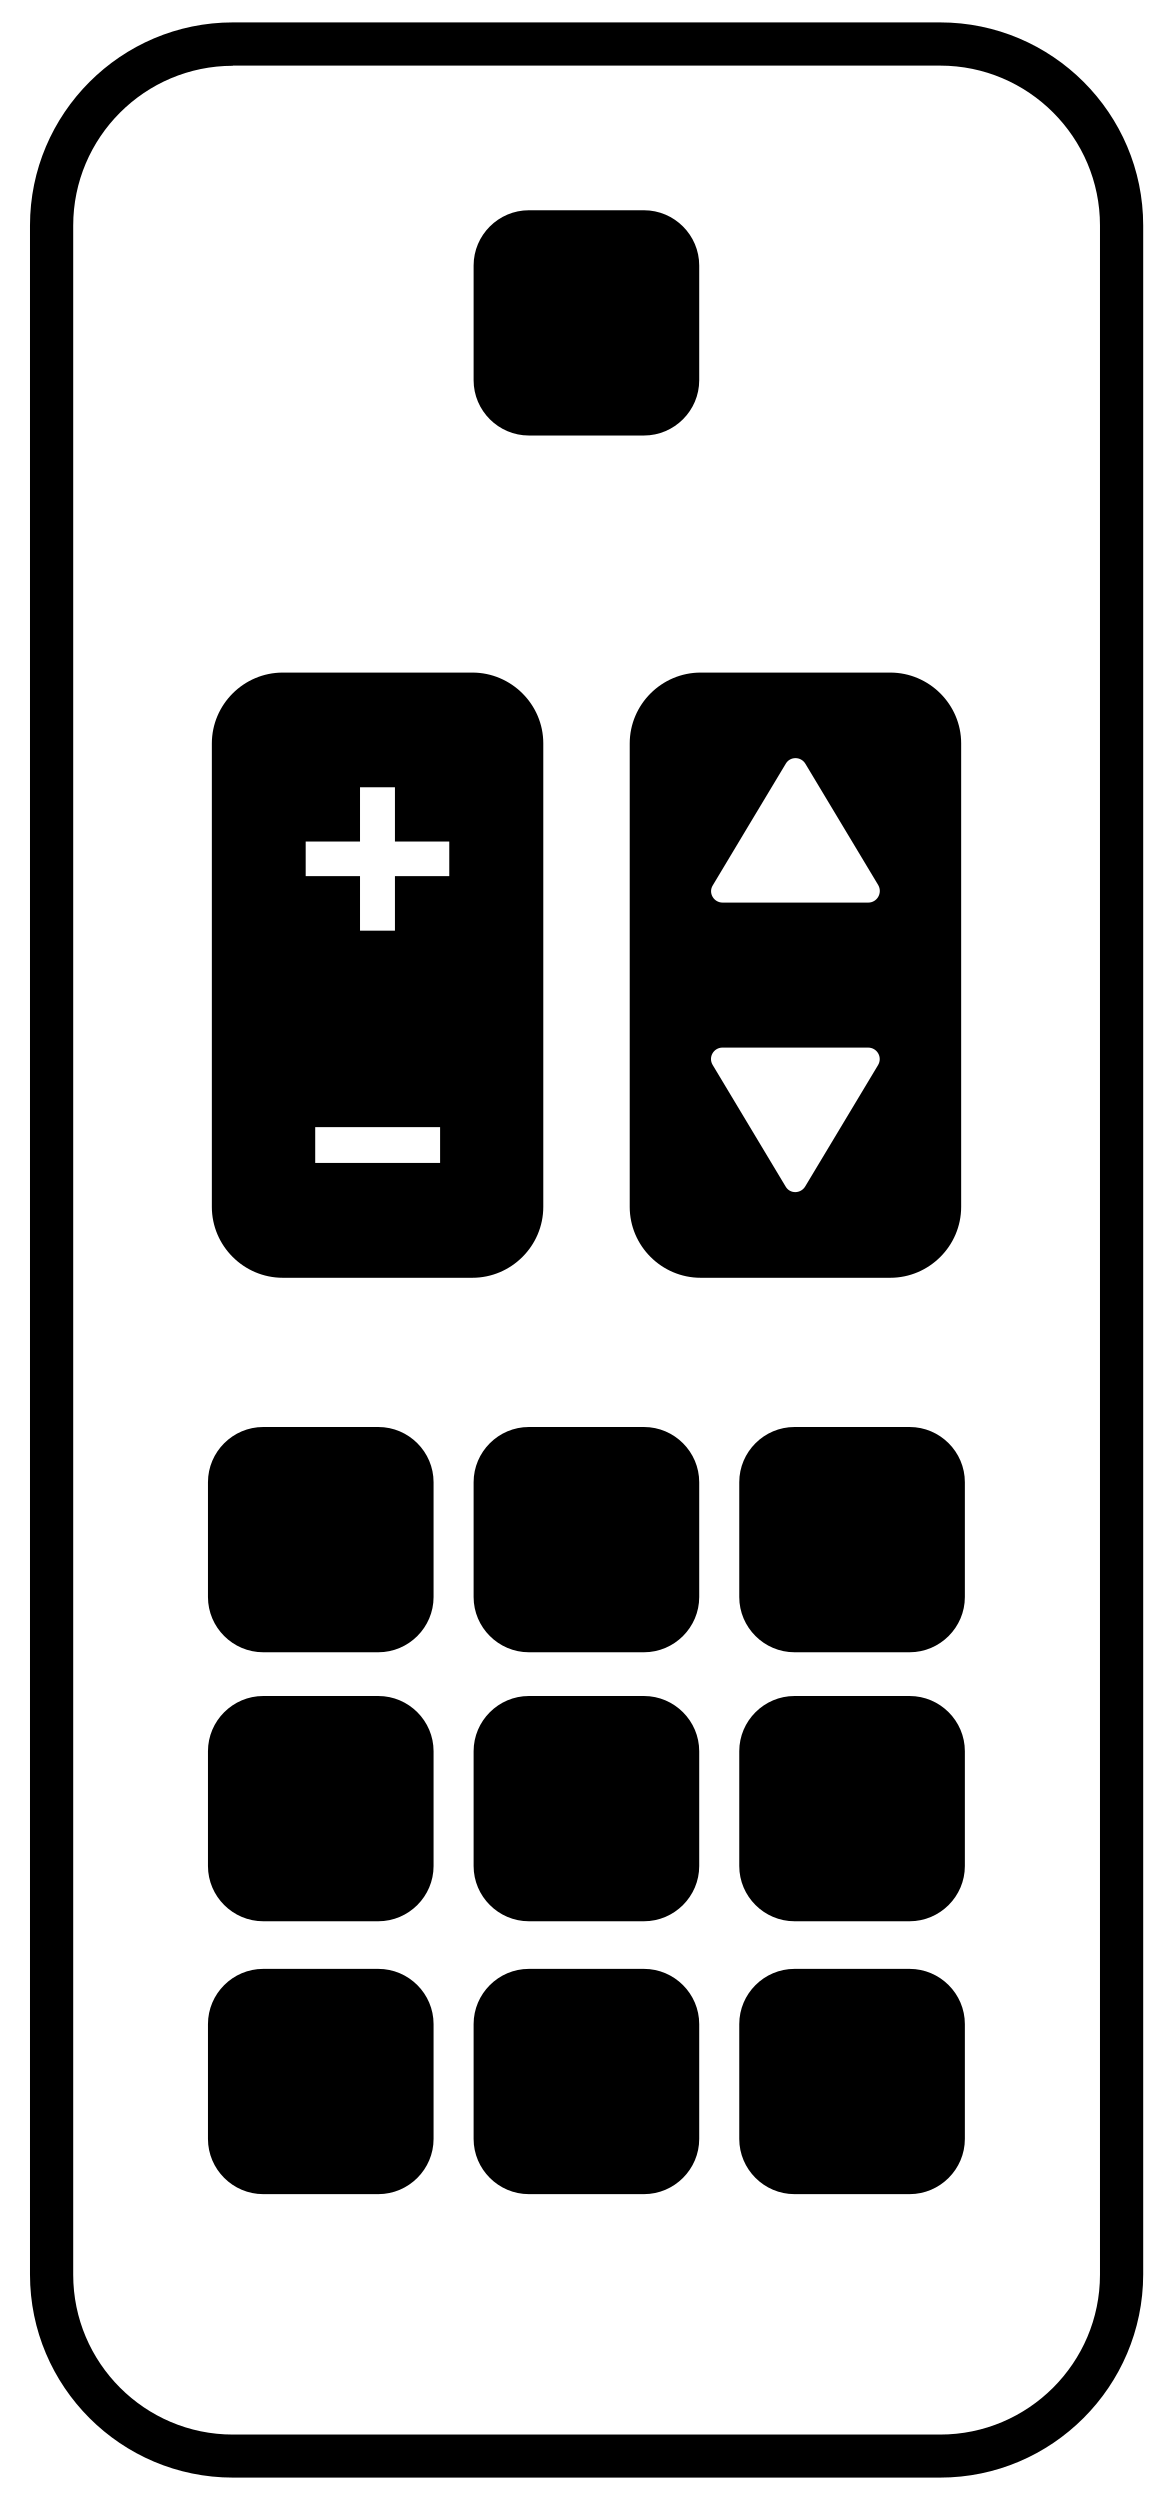
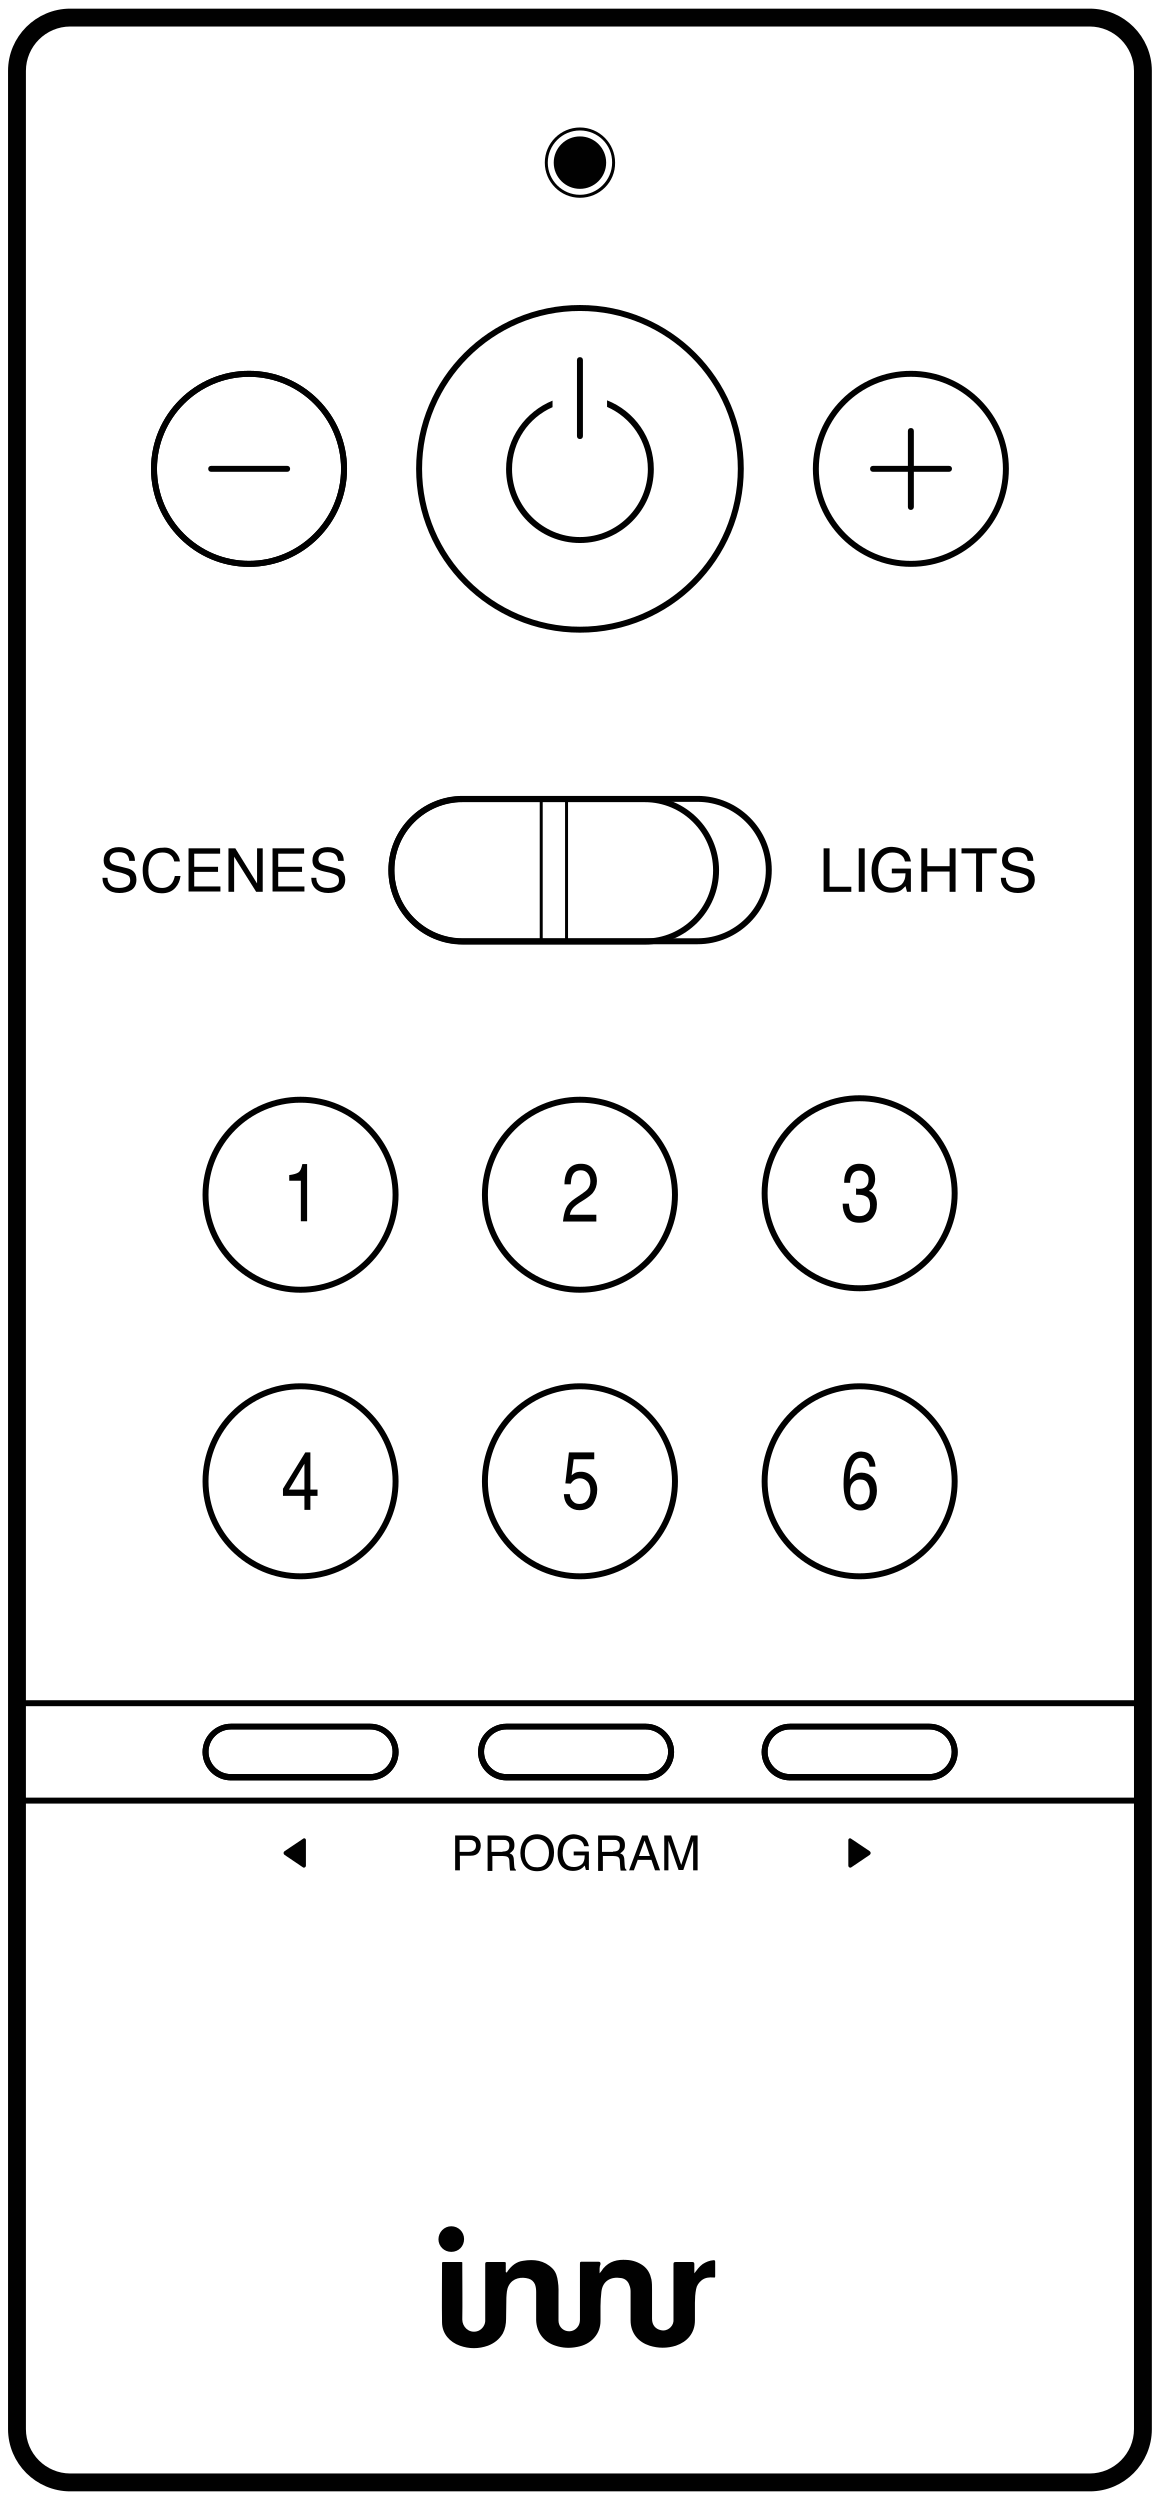
- <svg xmlns="http://www.w3.org/2000/svg" version="1.1" id="Layer_1" x="0px" y="0px" viewBox="0 0 665 1417.3" style="enable-background:new 0 0 665 1417.3;" xml:space="preserve">
-   <g>
-     <g>
-       <g>
-         <path d="M365.1,246.9h-65.3c-17.2,0-31.3-14.1-31.3-31.3v-65.1c0-17.2,14.1-31.3,31.3-31.3h65.3c17.2,0,31.3,14.1,31.3,31.3v65.1     C396.4,232.8,382.3,246.9,365.1,246.9z" />
-       </g>
-     </g>
-     <g>
-       <g>
-         <path d="M214.5,936.7h-65.3c-17.2,0-31.3-14.1-31.3-31.3v-65.1c0-17.2,14.1-31.3,31.3-31.3h65.3c17.2,0,31.3,14.1,31.3,31.3v65.1     C245.8,922.6,231.7,936.7,214.5,936.7z" />
-       </g>
-     </g>
-     <g>
-       <g>
-         <path d="M365.1,936.7h-65.3c-17.2,0-31.3-14.1-31.3-31.3v-65.1c0-17.2,14.1-31.3,31.3-31.3h65.3c17.2,0,31.3,14.1,31.3,31.3v65.1     C396.4,922.6,382.3,936.7,365.1,936.7z" />
-       </g>
-     </g>
-     <g>
-       <g>
-         <path d="M515.7,936.7h-65.3c-17.2,0-31.3-14.1-31.3-31.3v-65.1c0-17.2,14.1-31.3,31.3-31.3h65.3c17.2,0,31.3,14.1,31.3,31.3v65.1     C547,922.6,532.9,936.7,515.7,936.7z" />
-       </g>
-     </g>
-     <g>
-       <g>
-         <path d="M214.5,1089.2h-65.3c-17.2,0-31.3-14.1-31.3-31.3v-65.1c0-17.2,14.1-31.3,31.3-31.3h65.3c17.2,0,31.3,14.1,31.3,31.3     v65.1C245.8,1075.1,231.7,1089.2,214.5,1089.2z" />
-       </g>
-     </g>
-     <g>
-       <g>
-         <path d="M365.1,1089.2h-65.3c-17.2,0-31.3-14.1-31.3-31.3v-65.1c0-17.2,14.1-31.3,31.3-31.3h65.3c17.2,0,31.3,14.1,31.3,31.3     v65.1C396.4,1075.1,382.3,1089.2,365.1,1089.2z" />
-       </g>
-     </g>
-     <g>
-       <g>
-         <path d="M515.7,1089.2h-65.3c-17.2,0-31.3-14.1-31.3-31.3v-65.1c0-17.2,14.1-31.3,31.3-31.3h65.3c17.2,0,31.3,14.1,31.3,31.3     v65.1C547,1075.1,532.9,1089.2,515.7,1089.2z" />
-       </g>
-     </g>
-     <g>
-       <g>
-         <path d="M214.5,1243.9h-65.3c-17.2,0-31.3-14.1-31.3-31.3v-65.1c0-17.2,14.1-31.3,31.3-31.3h65.3c17.2,0,31.3,14.1,31.3,31.3     v65.1C245.8,1229.8,231.7,1243.9,214.5,1243.9z" />
-       </g>
-     </g>
-     <g>
-       <g>
-         <path d="M365.1,1243.9h-65.3c-17.2,0-31.3-14.1-31.3-31.3v-65.1c0-17.2,14.1-31.3,31.3-31.3h65.3c17.2,0,31.3,14.1,31.3,31.3     v65.1C396.4,1229.8,382.3,1243.9,365.1,1243.9z" />
-       </g>
-     </g>
-     <g>
-       <g>
-         <path d="M515.7,1243.9h-65.3c-17.2,0-31.3-14.1-31.3-31.3v-65.1c0-17.2,14.1-31.3,31.3-31.3h65.3c17.2,0,31.3,14.1,31.3,31.3     v65.1C547,1229.8,532.9,1243.9,515.7,1243.9z" />
-       </g>
-     </g>
-     <g>
-       <g>
-         <path d="M267.8,381.3H160.3c-22.1,0-40.2,18.1-40.2,40.2v262.7c0,22.1,18.1,40.2,40.2,40.2h107.5c22.1,0,40.2-18.1,40.2-40.2     V421.4C308,399.4,289.9,381.3,267.8,381.3z M249.5,659.3h-70.8V639h70.8V659.3z M254.7,496.7h-30.8v30.9h-19.8v-30.9h-30.8v-19.6     h30.8v-30.8h19.8v30.8h30.8V496.7z" />
-       </g>
-     </g>
-     <g>
-       <g>
-         <path d="M504.7,381.3H397.2c-22.1,0-40.2,18.1-40.2,40.2v262.7c0,22.1,18.1,40.2,40.2,40.2h107.5c22.1,0,40.2-18.1,40.2-40.2     V421.4C544.9,399.4,526.8,381.3,504.7,381.3z M497.8,603.8l-41.3,68.8c-2.5,4.2-8.6,4.4-11.1,0.1c-10-16.7-31.1-51.8-41.4-69     c-2.6-4.4,0.6-9.8,5.6-9.8h82.5C497.3,593.9,500.4,599.4,497.8,603.8z M492.2,511.7h-82.5c-5.1,0-8.3-5.5-5.6-9.8     c10.3-17.1,31.3-52.3,41.4-69c2.5-4.2,8.6-4.1,11.1,0.1l41.3,68.8C500.4,506.2,497.3,511.7,492.2,511.7z" />
-       </g>
-     </g>
-     <g>
-       <path d="M533,1404.6H132c-63.4,0-115-51.6-115-115.1V127.8C17,64.4,68.6,12.7,132,12.7h401c63.4,0,115.1,51.6,115.1,115.1v1161.7    C648,1352.9,596.4,1404.6,533,1404.6z M132,37.3c-49.9,0-90.5,40.6-90.5,90.6v1161.7c0,49.9,40.6,90.6,90.5,90.6h401    c49.9,0,90.6-40.6,90.6-90.6V127.8c0-49.9-40.6-90.6-90.6-90.6H132z" />
+ <svg xmlns="http://www.w3.org/2000/svg" version="1.1" id="Layer_1" x="0px" y="0px" viewBox="0 0 389.5 839.3" style="enable-background:new 0 0 389.5 839.3;" xml:space="preserve">
+   <style type="text/css">
+ 	.st0{fill:#010101;}
+ </style>
+   <g>
+     <path class="st0" d="M365.9,836.4H23.6c-11.5,0-20.9-9.4-20.9-20.9V23.8c0-11.5,9.4-20.9,20.9-20.9h342.2   c11.5,0,20.9,9.4,20.9,20.9v791.7C386.7,827,377.4,836.4,365.9,836.4z M23.6,8.9c-8.2,0-14.9,6.7-14.9,14.9v791.7   c0,8.2,6.7,14.9,14.9,14.9h342.2c8.2,0,14.9-6.7,14.9-14.9V23.8c0-8.2-6.7-14.9-14.9-14.9H23.6z" />
+   </g>
+   <g>
+     <path class="st0" d="M194.7,212.4c-30.3,0-55-24.7-55-55s24.7-55,55-55c30.3,0,55,24.7,55,55S225.1,212.4,194.7,212.4z    M194.7,104.4c-29.2,0-53,23.8-53,53s23.8,53,53,53s53-23.8,53-53S224,104.4,194.7,104.4z" />
+   </g>
+   <g>
+     <path class="st0" d="M194.7,66.4c-6.5,0-11.8-5.3-11.8-11.8c0-6.5,5.3-11.8,11.8-11.8c6.5,0,11.8,5.3,11.8,11.8   C206.6,61.1,201.3,66.4,194.7,66.4z M194.7,43.8c-6,0-10.8,4.9-10.8,10.8c0,6,4.9,10.8,10.8,10.8s10.8-4.9,10.8-10.8   C205.6,48.6,200.7,43.8,194.7,43.8z" />
+   </g>
+   <g>
+     <path class="st0" d="M83.6,190.3c-18.1,0-32.9-14.8-32.9-32.9s14.8-32.9,32.9-32.9s32.9,14.8,32.9,32.9S101.8,190.3,83.6,190.3z    M83.6,126.5c-17,0-30.9,13.9-30.9,30.9s13.9,30.9,30.9,30.9s30.9-13.9,30.9-30.9S100.7,126.5,83.6,126.5z" />
+   </g>
+   <g>
+     <path class="st0" d="M305.8,190.3c-18.1,0-32.9-14.8-32.9-32.9s14.8-32.9,32.9-32.9c18.1,0,32.9,14.8,32.9,32.9   S324,190.3,305.8,190.3z M305.8,126.5c-17,0-30.9,13.9-30.9,30.9s13.9,30.9,30.9,30.9c17,0,30.9-13.9,30.9-30.9   S322.9,126.5,305.8,126.5z" />
+   </g>
+   <g>
+     <path class="st0" d="M234.2,317h-78.9c-13.7,0-24.9-11.2-24.9-24.9c0-13.7,11.2-24.9,24.9-24.9h78.9c13.7,0,24.9,11.2,24.9,24.9   C259.1,305.8,247.9,317,234.2,317z M155.3,269.2c-12.6,0-22.9,10.3-22.9,22.9s10.3,22.9,22.9,22.9h78.9c12.6,0,22.9-10.3,22.9-22.9   s-10.3-22.9-22.9-22.9H155.3z" />
+   </g>
+   <g>
+     <path class="st0" d="M216.5,317.1h-61.2c-13.7,0-24.9-11.2-24.9-24.9c0-13.7,11.2-24.9,24.9-24.9h61.2c13.7,0,24.9,11.2,24.9,24.9   C241.4,305.9,230.2,317.1,216.5,317.1z M155.3,269.3c-12.6,0-22.9,10.3-22.9,22.9s10.3,22.9,22.9,22.9h61.2   c12.6,0,22.9-10.3,22.9-22.9s-10.3-22.9-22.9-22.9H155.3z" />
+   </g>
+   <g>
+     <g>
+       <path class="st0" d="M124.3,597.7H77.5c-5.2,0-9.5-4.3-9.5-9.5s4.3-9.5,9.5-9.5h46.8c5.2,0,9.5,4.3,9.5,9.5    S129.5,597.7,124.3,597.7z M77.5,580.6c-4.1,0-7.5,3.4-7.5,7.5s3.4,7.5,7.5,7.5h46.8c4.1,0,7.5-3.4,7.5-7.5s-3.4-7.5-7.5-7.5H77.5    z" />
+     </g>
+     <g>
+       <path class="st0" d="M216.8,597.7H170c-5.2,0-9.5-4.3-9.5-9.5s4.3-9.5,9.5-9.5h46.8c5.2,0,9.5,4.3,9.5,9.5S222,597.7,216.8,597.7z     M170,580.6c-4.1,0-7.5,3.4-7.5,7.5s3.4,7.5,7.5,7.5h46.8c4.1,0,7.5-3.4,7.5-7.5s-3.4-7.5-7.5-7.5H170z" />
+     </g>
+     <g>
+       <path class="st0" d="M312,597.7h-46.8c-5.2,0-9.5-4.3-9.5-9.5s4.3-9.5,9.5-9.5H312c5.2,0,9.5,4.3,9.5,9.5S317.2,597.7,312,597.7z     M265.2,580.6c-4.1,0-7.5,3.4-7.5,7.5s3.4,7.5,7.5,7.5H312c4.1,0,7.5-3.4,7.5-7.5s-3.4-7.5-7.5-7.5H265.2z" />
+     </g>
+   </g>
+   <g>
+     <path class="st0" d="M384.7,605.5H4.7v-34.7h380V605.5z M6.7,603.5h376v-30.7H6.7V603.5z" />
+   </g>
+   <g>
+     <path class="st0" d="M190.7,316.6h-9.5v-48.8h9.5V316.6z M182.2,315.6h7.5v-46.8h-7.5V315.6z" />
+   </g>
+   <g>
+     <g>
+       <path class="st0" d="M276.5,284.8h2v12.9h7.3v1.7h-9.3V284.8z" />
+     </g>
+     <g>
+       <path class="st0" d="M288.3,284.8h2v14.6h-2V284.8z" />
+     </g>
+     <g>
+       <path class="st0" d="M303.2,285.2c1.4,0.8,2.3,2.1,2.6,4h-2c-0.2-1.1-0.7-1.8-1.5-2.3c-0.7-0.5-1.7-0.7-2.8-0.7    c-1.3,0-2.4,0.5-3.3,1.5c-0.9,1-1.4,2.5-1.4,4.5c0,1.7,0.4,3.1,1.1,4.2c0.7,1.1,2,1.6,3.6,1.6c1.3,0,2.4-0.4,3.2-1.1    c0.8-0.8,1.3-2,1.3-3.7h-4.6v-1.6h6.4v7.8h-1.3l-0.5-1.9c-0.7,0.7-1.2,1.2-1.7,1.5c-0.9,0.5-1.9,0.7-3.3,0.7    c-1.7,0-3.2-0.6-4.4-1.7c-1.3-1.4-2-3.3-2-5.8c0-2.4,0.7-4.4,2-5.8c1.2-1.4,2.8-2.1,4.8-2.1C301,284.4,302.2,284.7,303.2,285.2z" />
+     </g>
+     <g>
+       <path class="st0" d="M309.3,284.8h2v6h7.5v-6h2v14.6h-2v-6.8h-7.5v6.8h-2V284.8z" />
+     </g>
+     <g>
+       <path class="st0" d="M334.6,284.8v1.7h-4.9v12.9h-2v-12.9h-4.9v-1.7H334.6z" />
+     </g>
+     <g>
+       <path class="st0" d="M337.7,294.7c0,0.8,0.2,1.5,0.6,2c0.6,1,1.7,1.4,3.3,1.4c0.7,0,1.4-0.1,2-0.3c1.1-0.4,1.7-1.1,1.7-2.2    c0-0.8-0.2-1.4-0.7-1.7c-0.5-0.3-1.2-0.6-2.3-0.9l-1.9-0.4c-1.3-0.3-2.1-0.6-2.7-1c-0.9-0.6-1.3-1.5-1.3-2.7    c0-1.3,0.4-2.4,1.3-3.2c0.9-0.8,2.1-1.3,3.8-1.3c1.5,0,2.8,0.4,3.8,1.1c1,0.7,1.6,1.9,1.6,3.5h-1.9c-0.1-0.8-0.3-1.4-0.6-1.8    c-0.6-0.8-1.6-1.1-2.9-1.1c-1.1,0-1.9,0.2-2.4,0.7c-0.5,0.5-0.7,1.1-0.7,1.7c0,0.7,0.3,1.2,0.9,1.6c0.4,0.2,1.2,0.5,2.6,0.8l2,0.5    c1,0.2,1.7,0.5,2.2,0.9c0.9,0.7,1.3,1.7,1.3,3c0,1.6-0.6,2.8-1.7,3.5c-1.1,0.7-2.5,1-4,1c-1.8,0-3.2-0.5-4.2-1.4    c-1-0.9-1.5-2.2-1.5-3.7H337.7z" />
+     </g>
+   </g>
+   <g>
+     <g>
+       <path class="st0" d="M36.1,294.7c0,0.8,0.2,1.5,0.6,2c0.6,1,1.7,1.4,3.3,1.4c0.7,0,1.4-0.1,2-0.3c1.1-0.4,1.7-1.1,1.7-2.2    c0-0.8-0.2-1.4-0.7-1.7c-0.5-0.3-1.2-0.6-2.3-0.9l-1.9-0.4c-1.3-0.3-2.1-0.6-2.7-1c-0.9-0.6-1.3-1.5-1.3-2.7    c0-1.3,0.4-2.4,1.3-3.2c0.9-0.8,2.1-1.3,3.8-1.3c1.5,0,2.8,0.4,3.8,1.1c1,0.7,1.6,1.9,1.6,3.5h-1.9c-0.1-0.8-0.3-1.4-0.6-1.8    c-0.6-0.8-1.6-1.1-2.9-1.1c-1.1,0-1.9,0.2-2.4,0.7c-0.5,0.5-0.7,1.1-0.7,1.7c0,0.7,0.3,1.2,0.9,1.6c0.4,0.2,1.2,0.5,2.6,0.8l2,0.5    c1,0.2,1.7,0.5,2.2,0.9c0.9,0.7,1.3,1.7,1.3,3c0,1.6-0.6,2.8-1.7,3.5c-1.1,0.7-2.5,1-4,1c-1.8,0-3.2-0.5-4.2-1.4    c-1-0.9-1.5-2.2-1.5-3.7H36.1z" />
+     </g>
+     <g>
+       <path class="st0" d="M58.7,285.9c1,1,1.6,2.1,1.7,3.3h-1.9c-0.2-0.9-0.6-1.7-1.3-2.2c-0.6-0.5-1.5-0.8-2.7-0.8    c-1.4,0-2.6,0.5-3.4,1.5c-0.9,1-1.3,2.6-1.3,4.6c0,1.7,0.4,3.1,1.2,4.2c0.8,1.1,2,1.6,3.5,1.6c1.4,0,2.5-0.6,3.3-1.7    c0.4-0.6,0.7-1.4,0.9-2.3h1.9c-0.2,1.5-0.7,2.8-1.7,3.9c-1.1,1.3-2.7,1.9-4.6,1.9c-1.7,0-3.1-0.5-4.2-1.5    c-1.5-1.4-2.2-3.5-2.2-6.3c0-2.2,0.6-3.9,1.7-5.3c1.2-1.5,2.9-2.2,5-2.2C56.3,284.4,57.7,284.9,58.7,285.9z" />
+     </g>
+     <g>
+       <path class="st0" d="M63.3,284.8h10.6v1.8h-8.7v4.4h8v1.7h-8v4.9H74v1.7H63.3V284.8z" />
+     </g>
+     <g>
+       <path class="st0" d="M76.7,284.8H79l7.3,11.8v-11.8h1.9v14.6h-2.2l-7.4-11.8v11.8h-1.9V284.8z" />
+     </g>
+     <g>
+       <path class="st0" d="M91.5,284.8h10.6v1.8h-8.7v4.4h8v1.7h-8v4.9h8.8v1.7H91.5V284.8z" />
+     </g>
+     <g>
+       <path class="st0" d="M106.2,294.7c0,0.8,0.2,1.5,0.6,2c0.6,1,1.7,1.4,3.3,1.4c0.7,0,1.4-0.1,2-0.3c1.1-0.4,1.7-1.1,1.7-2.2    c0-0.8-0.2-1.4-0.7-1.7c-0.5-0.3-1.2-0.6-2.3-0.9l-1.9-0.4c-1.3-0.3-2.1-0.6-2.7-1c-0.9-0.6-1.3-1.5-1.3-2.7    c0-1.3,0.4-2.4,1.3-3.2c0.9-0.8,2.1-1.3,3.8-1.3c1.5,0,2.8,0.4,3.8,1.1c1,0.7,1.6,1.9,1.6,3.5h-1.9c-0.1-0.8-0.3-1.4-0.6-1.8    c-0.6-0.8-1.6-1.1-2.9-1.1c-1.1,0-1.9,0.2-2.4,0.7c-0.5,0.5-0.7,1.1-0.7,1.7c0,0.7,0.3,1.2,0.9,1.6c0.4,0.2,1.2,0.5,2.6,0.8l2,0.5    c1,0.2,1.7,0.5,2.2,0.9c0.9,0.7,1.3,1.7,1.3,3c0,1.6-0.6,2.8-1.7,3.5c-1.1,0.7-2.5,1-4,1c-1.8,0-3.2-0.5-4.2-1.4    c-1-0.9-1.5-2.2-1.5-3.7H106.2z" />
+     </g>
+   </g>
+   <g>
+     <g>
+       <path class="st0" d="M152.7,616.2h5.2c1,0,1.9,0.3,2.5,0.9c0.6,0.6,1,1.4,1,2.5c0,0.9-0.3,1.7-0.8,2.4c-0.6,0.7-1.4,1-2.6,1h-3.6    v4.9h-1.6V616.2z M158.8,617.9c-0.3-0.2-0.8-0.2-1.4-0.2h-3.1v4h3.1c0.7,0,1.3-0.2,1.7-0.5c0.4-0.3,0.7-0.8,0.7-1.6    C159.8,618.7,159.5,618.2,158.8,617.9z" />
+     </g>
+     <g>
+       <path class="st0" d="M163.6,616.2h5.3c0.9,0,1.6,0.1,2.2,0.4c1.1,0.5,1.6,1.4,1.6,2.8c0,0.7-0.1,1.3-0.4,1.7    c-0.3,0.4-0.7,0.8-1.2,1.1c0.5,0.2,0.8,0.4,1,0.7c0.2,0.3,0.4,0.8,0.4,1.5l0.1,1.6c0,0.4,0.1,0.8,0.1,1c0.1,0.4,0.3,0.6,0.5,0.7    v0.3h-1.9c-0.1-0.1-0.1-0.2-0.1-0.4c0-0.2-0.1-0.5-0.1-0.9l-0.1-1.9c0-0.8-0.3-1.3-0.8-1.5c-0.3-0.1-0.8-0.2-1.4-0.2h-3.5v5h-1.6    V616.2z M168.7,621.6c0.7,0,1.3-0.1,1.7-0.4c0.4-0.3,0.6-0.8,0.6-1.6c0-0.8-0.3-1.4-0.9-1.7c-0.3-0.2-0.7-0.2-1.3-0.2h-3.8v4    H168.7z" />
+     </g>
+     <g>
+       <path class="st0" d="M184.8,617.9c0.8,1,1.2,2.4,1.2,4c0,1.7-0.4,3.2-1.3,4.3c-1,1.4-2.5,2-4.4,2c-1.8,0-3.2-0.6-4.2-1.8    c-0.9-1.1-1.4-2.6-1.4-4.3c0-1.6,0.4-2.9,1.2-4.1c1-1.4,2.5-2.2,4.5-2.2C182.3,615.9,183.8,616.6,184.8,617.9z M183.4,625.4    c0.6-1,0.9-2.1,0.9-3.4c0-1.4-0.4-2.5-1.1-3.3c-0.7-0.8-1.7-1.3-2.9-1.3c-1.2,0-2.2,0.4-3,1.2c-0.8,0.8-1.1,2.1-1.1,3.7    c0,1.3,0.3,2.4,1,3.3s1.7,1.3,3.2,1.3C181.7,626.9,182.8,626.4,183.4,625.4z" />
+     </g>
+     <g>
+       <path class="st0" d="M195.6,616.6c1.1,0.6,1.8,1.7,2.1,3.2h-1.6c-0.2-0.9-0.6-1.5-1.2-1.9s-1.3-0.6-2.2-0.6    c-1.1,0-1.9,0.4-2.7,1.2c-0.7,0.8-1.1,2-1.1,3.6c0,1.4,0.3,2.5,0.9,3.4s1.6,1.3,2.9,1.3c1,0,1.9-0.3,2.6-0.9c0.7-0.6,1-1.6,1-3    h-3.7v-1.3h5.1v6.2h-1l-0.4-1.5c-0.5,0.6-1,1-1.4,1.2c-0.7,0.4-1.6,0.6-2.6,0.6c-1.4,0-2.5-0.4-3.5-1.3c-1.1-1.1-1.6-2.7-1.6-4.6    c0-2,0.5-3.5,1.6-4.7c1-1.1,2.3-1.7,3.9-1.7C193.9,615.9,194.8,616.2,195.6,616.6z" />
+     </g>
+     <g>
+       <path class="st0" d="M200.7,616.2h5.3c0.9,0,1.6,0.1,2.2,0.4c1.1,0.5,1.6,1.4,1.6,2.8c0,0.7-0.1,1.3-0.4,1.7    c-0.3,0.4-0.7,0.8-1.2,1.1c0.5,0.2,0.8,0.4,1,0.7c0.2,0.3,0.4,0.8,0.4,1.5l0.1,1.6c0,0.4,0.1,0.8,0.1,1c0.1,0.4,0.3,0.6,0.5,0.7    v0.3h-1.9c-0.1-0.1-0.1-0.2-0.1-0.4c0-0.2-0.1-0.5-0.1-0.9l-0.1-1.9c0-0.8-0.3-1.3-0.8-1.5c-0.3-0.1-0.8-0.2-1.4-0.2h-3.5v5h-1.6    V616.2z M205.8,621.6c0.7,0,1.3-0.1,1.7-0.4c0.4-0.3,0.6-0.8,0.6-1.6c0-0.8-0.3-1.4-0.9-1.7c-0.3-0.2-0.7-0.2-1.3-0.2h-3.8v4    H205.8z" />
+     </g>
+     <g>
+       <path class="st0" d="M215.6,616.2h1.8l4.2,11.7h-1.7l-1.2-3.5h-4.6l-1.3,3.5h-1.6L215.6,616.2z M218.2,623.1l-1.8-5.2l-1.9,5.2    H218.2z" />
+     </g>
+     <g>
+       <path class="st0" d="M223,616.2h2.3l3.4,9.9l3.3-9.9h2.2v11.7h-1.5V621c0-0.2,0-0.6,0-1.2c0-0.6,0-1.1,0-1.8l-3.3,9.8h-1.6    l-3.4-9.8v0.4c0,0.3,0,0.7,0,1.3s0,1,0,1.3v6.9H223V616.2z" />
+     </g>
+   </g>
+   <g>
+     <path class="st0" d="M100.9,434C82.7,434,68,419.2,68,401.1s14.8-32.9,32.9-32.9s32.9,14.8,32.9,32.9S119,434,100.9,434z    M100.9,370.2c-17,0-30.9,13.9-30.9,30.9c0,17,13.9,30.9,30.9,30.9s30.9-13.9,30.9-30.9C131.8,384.1,117.9,370.2,100.9,370.2z" />
+   </g>
+   <g>
+     <g>
+       <path class="st0" d="M97.1,396.4v-1.9c1.5-0.2,2.5-0.5,3.1-0.9c0.6-0.4,1-1.3,1.3-2.8h1.6V410H101v-13.6H97.1z" />
+     </g>
+   </g>
+   <g>
+     <path class="st0" d="M194.7,434c-18.1,0-32.9-14.8-32.9-32.9s14.8-32.9,32.9-32.9s32.9,14.8,32.9,32.9S212.9,434,194.7,434z    M194.7,370.2c-17,0-30.9,13.9-30.9,30.9c0,17,13.9,30.9,30.9,30.9s30.9-13.9,30.9-30.9C225.6,384.1,211.8,370.2,194.7,370.2z" />
+   </g>
+   <g>
+     <g>
+       <path class="st0" d="M190,405.7c0.5-1.2,1.5-2.3,3-3.3l2.2-1.5c1-0.7,1.7-1.2,2.1-1.7c0.6-0.7,0.9-1.6,0.9-2.6    c0-1.1-0.3-2-0.9-2.7s-1.3-1-2.3-1c-1.4,0-2.4,0.6-2.9,1.9c-0.3,0.7-0.4,1.6-0.5,2.8h-2.1c0-1.7,0.3-3,0.8-4.1    c0.9-1.9,2.5-2.8,4.7-2.8c1.9,0,3.2,0.6,4.1,1.8c0.9,1.2,1.3,2.5,1.3,4c0,1.5-0.5,2.9-1.4,4c-0.5,0.6-1.5,1.4-2.9,2.3l-1.6,1    c-0.7,0.5-1.3,0.9-1.8,1.4c-0.8,0.8-1.2,1.6-1.4,2.6h8.9v2.3h-11.2C189.2,408.3,189.5,406.9,190,405.7z" />
+     </g>
+   </g>
+   <g>
+     <path class="st0" d="M288.6,433.5c-18.1,0-32.9-14.8-32.9-32.9c0-18.1,14.8-32.9,32.9-32.9s32.9,14.8,32.9,32.9   C321.5,418.8,306.7,433.5,288.6,433.5z M288.6,369.7c-17,0-30.9,13.9-30.9,30.9s13.9,30.9,30.9,30.9s30.9-13.9,30.9-30.9   S305.6,369.7,288.6,369.7z" />
+   </g>
+   <g>
+     <g>
+       <path class="st0" d="M284.2,408.7c-0.9-1.3-1.3-2.8-1.3-4.6h2.1c0.1,1.2,0.3,2.2,0.6,2.7c0.5,1,1.5,1.5,2.9,1.5    c1.1,0,1.9-0.3,2.6-1c0.7-0.7,1-1.6,1-2.6c0-1.3-0.3-2.3-1-2.8c-0.7-0.5-1.6-0.8-2.9-0.8c-0.1,0-0.3,0-0.4,0c-0.1,0-0.3,0-0.4,0    V399c0.2,0,0.4,0,0.5,0.1c0.1,0,0.3,0,0.5,0c0.8,0,1.4-0.1,1.9-0.4c0.9-0.5,1.3-1.4,1.3-2.7c0-1-0.3-1.7-0.9-2.2    c-0.6-0.5-1.3-0.8-2-0.8c-1.4,0-2.3,0.5-2.8,1.6c-0.3,0.6-0.5,1.4-0.5,2.5h-2c0-1.4,0.2-2.7,0.7-3.7c0.8-1.8,2.3-2.7,4.4-2.7    c1.7,0,3,0.4,3.9,1.3s1.4,2.1,1.4,3.8c0,1.2-0.3,2.1-0.8,2.9c-0.3,0.5-0.8,0.8-1.3,1.1c0.9,0.3,1.5,0.8,2,1.6    c0.5,0.8,0.7,1.8,0.7,2.9c0,1.8-0.5,3.3-1.5,4.5c-1,1.2-2.5,1.7-4.4,1.7C286.5,410.5,285.1,409.9,284.2,408.7z" />
+     </g>
+   </g>
+   <g>
+     <path class="st0" d="M100.9,530.2c-18.1,0-32.9-14.8-32.9-32.9c0-18.1,14.8-32.9,32.9-32.9s32.9,14.8,32.9,32.9   C133.8,515.4,119,530.2,100.9,530.2z M100.9,466.4c-17,0-30.9,13.9-30.9,30.9c0,17,13.9,30.9,30.9,30.9s30.9-13.9,30.9-30.9   C131.8,480.2,117.9,466.4,100.9,466.4z" />
+   </g>
+   <g>
+     <g>
+       <path class="st0" d="M102.2,506.9v-4.7h-7.2v-2.4l7.5-12.2h1.7v12.5h2.4v2.1h-2.4v4.7H102.2z M102.2,500.1v-8.7l-5.2,8.7H102.2z" />
+     </g>
+   </g>
+   <g>
+     <path class="st0" d="M194.7,530.2c-18.1,0-32.9-14.8-32.9-32.9c0-18.1,14.8-32.9,32.9-32.9s32.9,14.8,32.9,32.9   C227.6,515.4,212.9,530.2,194.7,530.2z M194.7,466.4c-17,0-30.9,13.9-30.9,30.9c0,17,13.9,30.9,30.9,30.9s30.9-13.9,30.9-30.9   C225.6,480.2,211.8,466.4,194.7,466.4z" />
+   </g>
+   <g>
+     <g>
+       <path class="st0" d="M191.3,501.6c0.1,1.4,0.7,2.3,1.6,2.9c0.5,0.3,1,0.4,1.7,0.4c1.2,0,2.1-0.5,2.7-1.4s0.9-1.9,0.9-3    c0-1.3-0.3-2.4-1-3.1c-0.7-0.7-1.5-1.1-2.5-1.1c-0.7,0-1.3,0.2-1.8,0.5c-0.5,0.3-0.9,0.8-1.3,1.3l-1.8-0.1l1.2-10.4h8.5v2.3h-6.9    l-0.7,5.4c0.4-0.3,0.7-0.6,1.1-0.8c0.6-0.3,1.3-0.4,2.1-0.4c1.5,0,2.8,0.6,3.8,1.7s1.6,2.6,1.6,4.3c0,1.8-0.5,3.4-1.4,4.8    c-1,1.4-2.5,2.1-4.6,2.1c-1.3,0-2.5-0.4-3.5-1.3c-1-0.9-1.6-2.2-1.7-4.1H191.3z" />
+     </g>
+   </g>
+   <g>
+     <path class="st0" d="M288.6,530.2c-18.1,0-32.9-14.8-32.9-32.9c0-18.1,14.8-32.9,32.9-32.9s32.9,14.8,32.9,32.9   C321.5,515.4,306.7,530.2,288.6,530.2z M288.6,466.4c-17,0-30.9,13.9-30.9,30.9c0,17,13.9,30.9,30.9,30.9s30.9-13.9,30.9-30.9   C319.5,480.2,305.6,466.4,288.6,466.4z" />
+   </g>
+   <g>
+     <g>
+       <path class="st0" d="M292.8,489c0.7,1.1,1.1,2.3,1.1,3.4h-2c-0.1-0.8-0.3-1.4-0.6-1.8c-0.5-0.8-1.2-1.2-2.2-1.2    c-1.1,0-2.1,0.6-2.7,1.9c-0.7,1.2-1.1,3-1.1,5.4c0.5-0.8,1.1-1.4,1.8-1.8c0.7-0.4,1.4-0.5,2.2-0.5c1.4,0,2.6,0.5,3.6,1.5    c1,1,1.5,2.6,1.5,4.6c0,1.7-0.5,3.3-1.4,4.6c-1,1.3-2.3,2-4.1,2c-1.5,0-2.8-0.7-4-2c-1.1-1.4-1.7-3.7-1.7-6.9    c0-2.4,0.2-4.4,0.7-6.1c1-3.2,2.7-4.8,5.2-4.8C290.8,487.4,292.1,487.9,292.8,489z M291.2,503.8c0.5-0.9,0.8-1.9,0.8-3    c0-1-0.2-1.9-0.7-2.8s-1.3-1.3-2.6-1.3c-0.9,0-1.7,0.3-2.3,1c-0.7,0.7-1,1.7-1,3.1c0,1.2,0.3,2.2,0.9,3.1s1.4,1.2,2.5,1.2    C289.9,505,290.7,504.6,291.2,503.8z" />
+     </g>
+   </g>
+   <g>
+     <g>
+       <path class="st0" d="M201.3,763.2c0.5-0.6,0.9-1.1,1.2-1.6c2.1-2.5,4.8-3.1,7.9-2.9c2,0.1,3.8,0.7,5.5,1.9    c1.6,1.2,2.4,2.8,2.8,4.7c0.2,1.1,0.2,2.3,0.2,3.4c0,3.3,0,6.5,0,9.8c0,2,1.1,3.4,3,3.8c1.9,0.5,4-1,4.2-3c0-0.4,0-0.8,0-1.2    c0-6,0-12,0-17.9c0-0.6,0.1-0.8,0.8-0.8c1.8,0,3.7,0,5.5,0c0.5,0,0.7,0.2,0.7,0.7c0,1,0,2,0,3.1c0.9-1.2,1.7-2.3,2.8-3.1    c1.1-0.7,2.3-1.2,3.6-1.3c0.4,0,0.6,0,0.6,0.5c0,1.6,0,3.2,0,4.8c0,0.5-0.1,0.6-0.6,0.5c-1.4-0.1-2.7,0-3.9,0.9    c-1,0.8-1.7,1.8-1.9,3c-0.3,1.5-0.4,3-0.4,4.6c0,2,0,3.9,0,5.9c0,4.3-2.6,7.2-6.4,8.5c-2.9,0.9-5.9,0.9-8.8,0    c-3.8-1.2-6.4-4.2-6.4-8.5c0-3.2,0-6.4,0-9.6c0-0.8-0.1-1.5-0.4-2.2c-0.4-1.3-1.4-2.2-2.7-2.4c-3.6-0.6-6.3,1-6.7,4.6    c-0.4,3.3-0.3,6.5-0.3,9.8c0,2.1-0.7,4-2,5.5c-1.5,1.8-3.6,2.8-5.8,3.2c-2.5,0.5-4.9,0.4-7.3-0.4c-3.9-1.2-6.4-4.5-6.5-8.6    c0-3.1,0-6.3,0-9.4c0-0.9-0.1-1.8-0.4-2.6c-0.4-0.9-1.1-1.6-2.1-1.9c-2.4-0.7-5.3-0.3-6.7,2.3c-0.7,1.3-0.7,2.7-0.8,4.1    c-0.1,2.4,0,4.7-0.1,7.1c0,1.7-0.3,3.4-1.1,4.9c-1.2,2-2.9,3.3-5,4.1c-3.1,1.1-6.3,1.1-9.4,0c-3.4-1.2-6-4-6-7.9    c-0.1-6.6,0-13.1,0-19.7c0,0,0,0,0-0.1c0-0.3,0.1-0.4,0.4-0.4c2,0,4,0,6,0c0.3,0,0.5,0.1,0.4,0.4c0,0.5,0,1,0,1.5    c0,5.8,0.1,11.6,0,17.4c0,2.4,2.1,4.6,4.8,4c1.5-0.3,2.8-1.8,2.9-3.4c0-1.1,0-2.1,0-3.2c0-5.3,0-10.7,0-16c0-0.5,0.1-0.7,0.7-0.7    c1.9,0,3.7,0,5.6,0c0.5,0,0.7,0.1,0.6,0.6c0,0.8,0,1.5,0,2.3c0,0.2-0.1,0.5,0.2,0.6c0.2,0.1,0.3-0.2,0.4-0.4    c1.3-1.8,2.9-3.2,5.2-3.5c3.7-0.6,7.1-0.2,9.9,2.6c1.2,1.2,1.6,2.8,1.8,4.4c0.3,1.8,0.2,3.6,0.2,5.3c0,2.6,0,5.1,0,7.7    c0,1.9,1.2,3.1,2.5,3.5c1.7,0.5,3.3-0.2,4.2-1.7c0.4-0.7,0.5-1.4,0.5-2.1c0-6.2,0-12.3,0-18.5c0-0.9,0-0.9,0.9-0.9    c1.7,0,3.5,0,5.2,0c0.7,0,0.8,0.2,0.8,0.8C201.2,761.1,201.3,762.1,201.3,763.2z" />
+     </g>
+     <g>
+       <path class="st0" d="M151.5,756c-2.4,0-4.3-1.9-4.3-4.2c0-2.4,1.9-4.4,4.3-4.4c2.4,0,4.3,1.9,4.3,4.3    C155.8,754.1,154,756,151.5,756z" />
+     </g>
+   </g>
+   <g>
+     <g>
+       <path class="st0" d="M305.8,171.2c-0.6,0-1-0.4-1-1v-25.5c0-0.6,0.4-1,1-1s1,0.4,1,1v25.5C306.8,170.7,306.4,171.2,305.8,171.2z" />
+     </g>
+   </g>
+   <g>
+     <g>
+       <path class="st0" d="M318.6,158.4h-25.5c-0.6,0-1-0.4-1-1s0.4-1,1-1h25.5c0.6,0,1,0.4,1,1S319.1,158.4,318.6,158.4z" />
+     </g>
+   </g>
+   <g>
+     <g>
+       <path class="st0" d="M96.4,158.4H70.9c-0.6,0-1-0.4-1-1s0.4-1,1-1h25.5c0.6,0,1,0.4,1,1S97,158.4,96.4,158.4z" />
+     </g>
+   </g>
+   <g>
+     <g>
+       <path class="st0" d="M194.7,147.4c-0.6,0-1-0.4-1-1v-25.5c0-0.6,0.4-1,1-1s1,0.4,1,1v25.5C195.7,147,195.3,147.4,194.7,147.4z" />
+     </g>
+   </g>
+   <g>
+     <path class="st0" d="M102.7,626.3v-8.6c0-0.4-0.5-0.7-0.8-0.5l-6.4,4.3c-0.4,0.3-0.4,0.9,0,1.2l6.2,4.2   C102.1,627.2,102.7,626.9,102.7,626.3z" />
+   </g>
+   <g>
+     <path class="st0" d="M284.8,626.3v-8.6c0-0.4,0.5-0.7,0.8-0.5l6.4,4.3c0.4,0.3,0.4,0.9,0,1.2l-6.2,4.2   C285.4,627.2,284.8,626.9,284.8,626.3z" />
+   </g>
+   <g>
+     <circle class="st0" cx="194.7" cy="54.6" r="8.8" />
+   </g>
+   <g>
+     <path class="st0" d="M203.8,134.4v2.2c8,3.5,13.7,11.5,13.7,20.9c0,12.5-10.2,22.8-22.8,22.8c-12.5,0-22.8-10.2-22.8-22.8   c0-9.3,5.6-17.3,13.6-20.8v-2.2c-9.1,3.7-15.6,12.6-15.6,23c0,13.7,11.1,24.8,24.8,24.8c13.7,0,24.8-11.1,24.8-24.8   C219.5,147,213,138,203.8,134.4z" />
+   </g>
+   <g>
+     <path class="st0" d="M83.6,190.3c-18.1,0-32.9-14.8-32.9-32.9s14.8-32.9,32.9-32.9s32.9,14.8,32.9,32.9S101.8,190.3,83.6,190.3z    M83.6,126.5c-17,0-30.9,13.9-30.9,30.9s13.9,30.9,30.9,30.9s30.9-13.9,30.9-30.9S100.7,126.5,83.6,126.5z" />
+   </g>
+   <g>
+     <g>
+       <path class="st0" d="M124.3,597.7H77.5c-5.2,0-9.5-4.3-9.5-9.5s4.3-9.5,9.5-9.5h46.8c5.2,0,9.5,4.3,9.5,9.5    S129.5,597.7,124.3,597.7z M77.5,580.6c-4.1,0-7.5,3.4-7.5,7.5s3.4,7.5,7.5,7.5h46.8c4.1,0,7.5-3.4,7.5-7.5s-3.4-7.5-7.5-7.5H77.5    z" />
+     </g>
+     <g>
+       <path class="st0" d="M216.8,597.7H170c-5.2,0-9.5-4.3-9.5-9.5s4.3-9.5,9.5-9.5h46.8c5.2,0,9.5,4.3,9.5,9.5S222,597.7,216.8,597.7z     M170,580.6c-4.1,0-7.5,3.4-7.5,7.5s3.4,7.5,7.5,7.5h46.8c4.1,0,7.5-3.4,7.5-7.5s-3.4-7.5-7.5-7.5H170z" />
+     </g>
+     <g>
+       <path class="st0" d="M312,597.7h-46.8c-5.2,0-9.5-4.3-9.5-9.5s4.3-9.5,9.5-9.5H312c5.2,0,9.5,4.3,9.5,9.5S317.2,597.7,312,597.7z     M265.2,580.6c-4.1,0-7.5,3.4-7.5,7.5s3.4,7.5,7.5,7.5H312c4.1,0,7.5-3.4,7.5-7.5s-3.4-7.5-7.5-7.5H265.2z" />
    </g>
  </g>
</svg>
